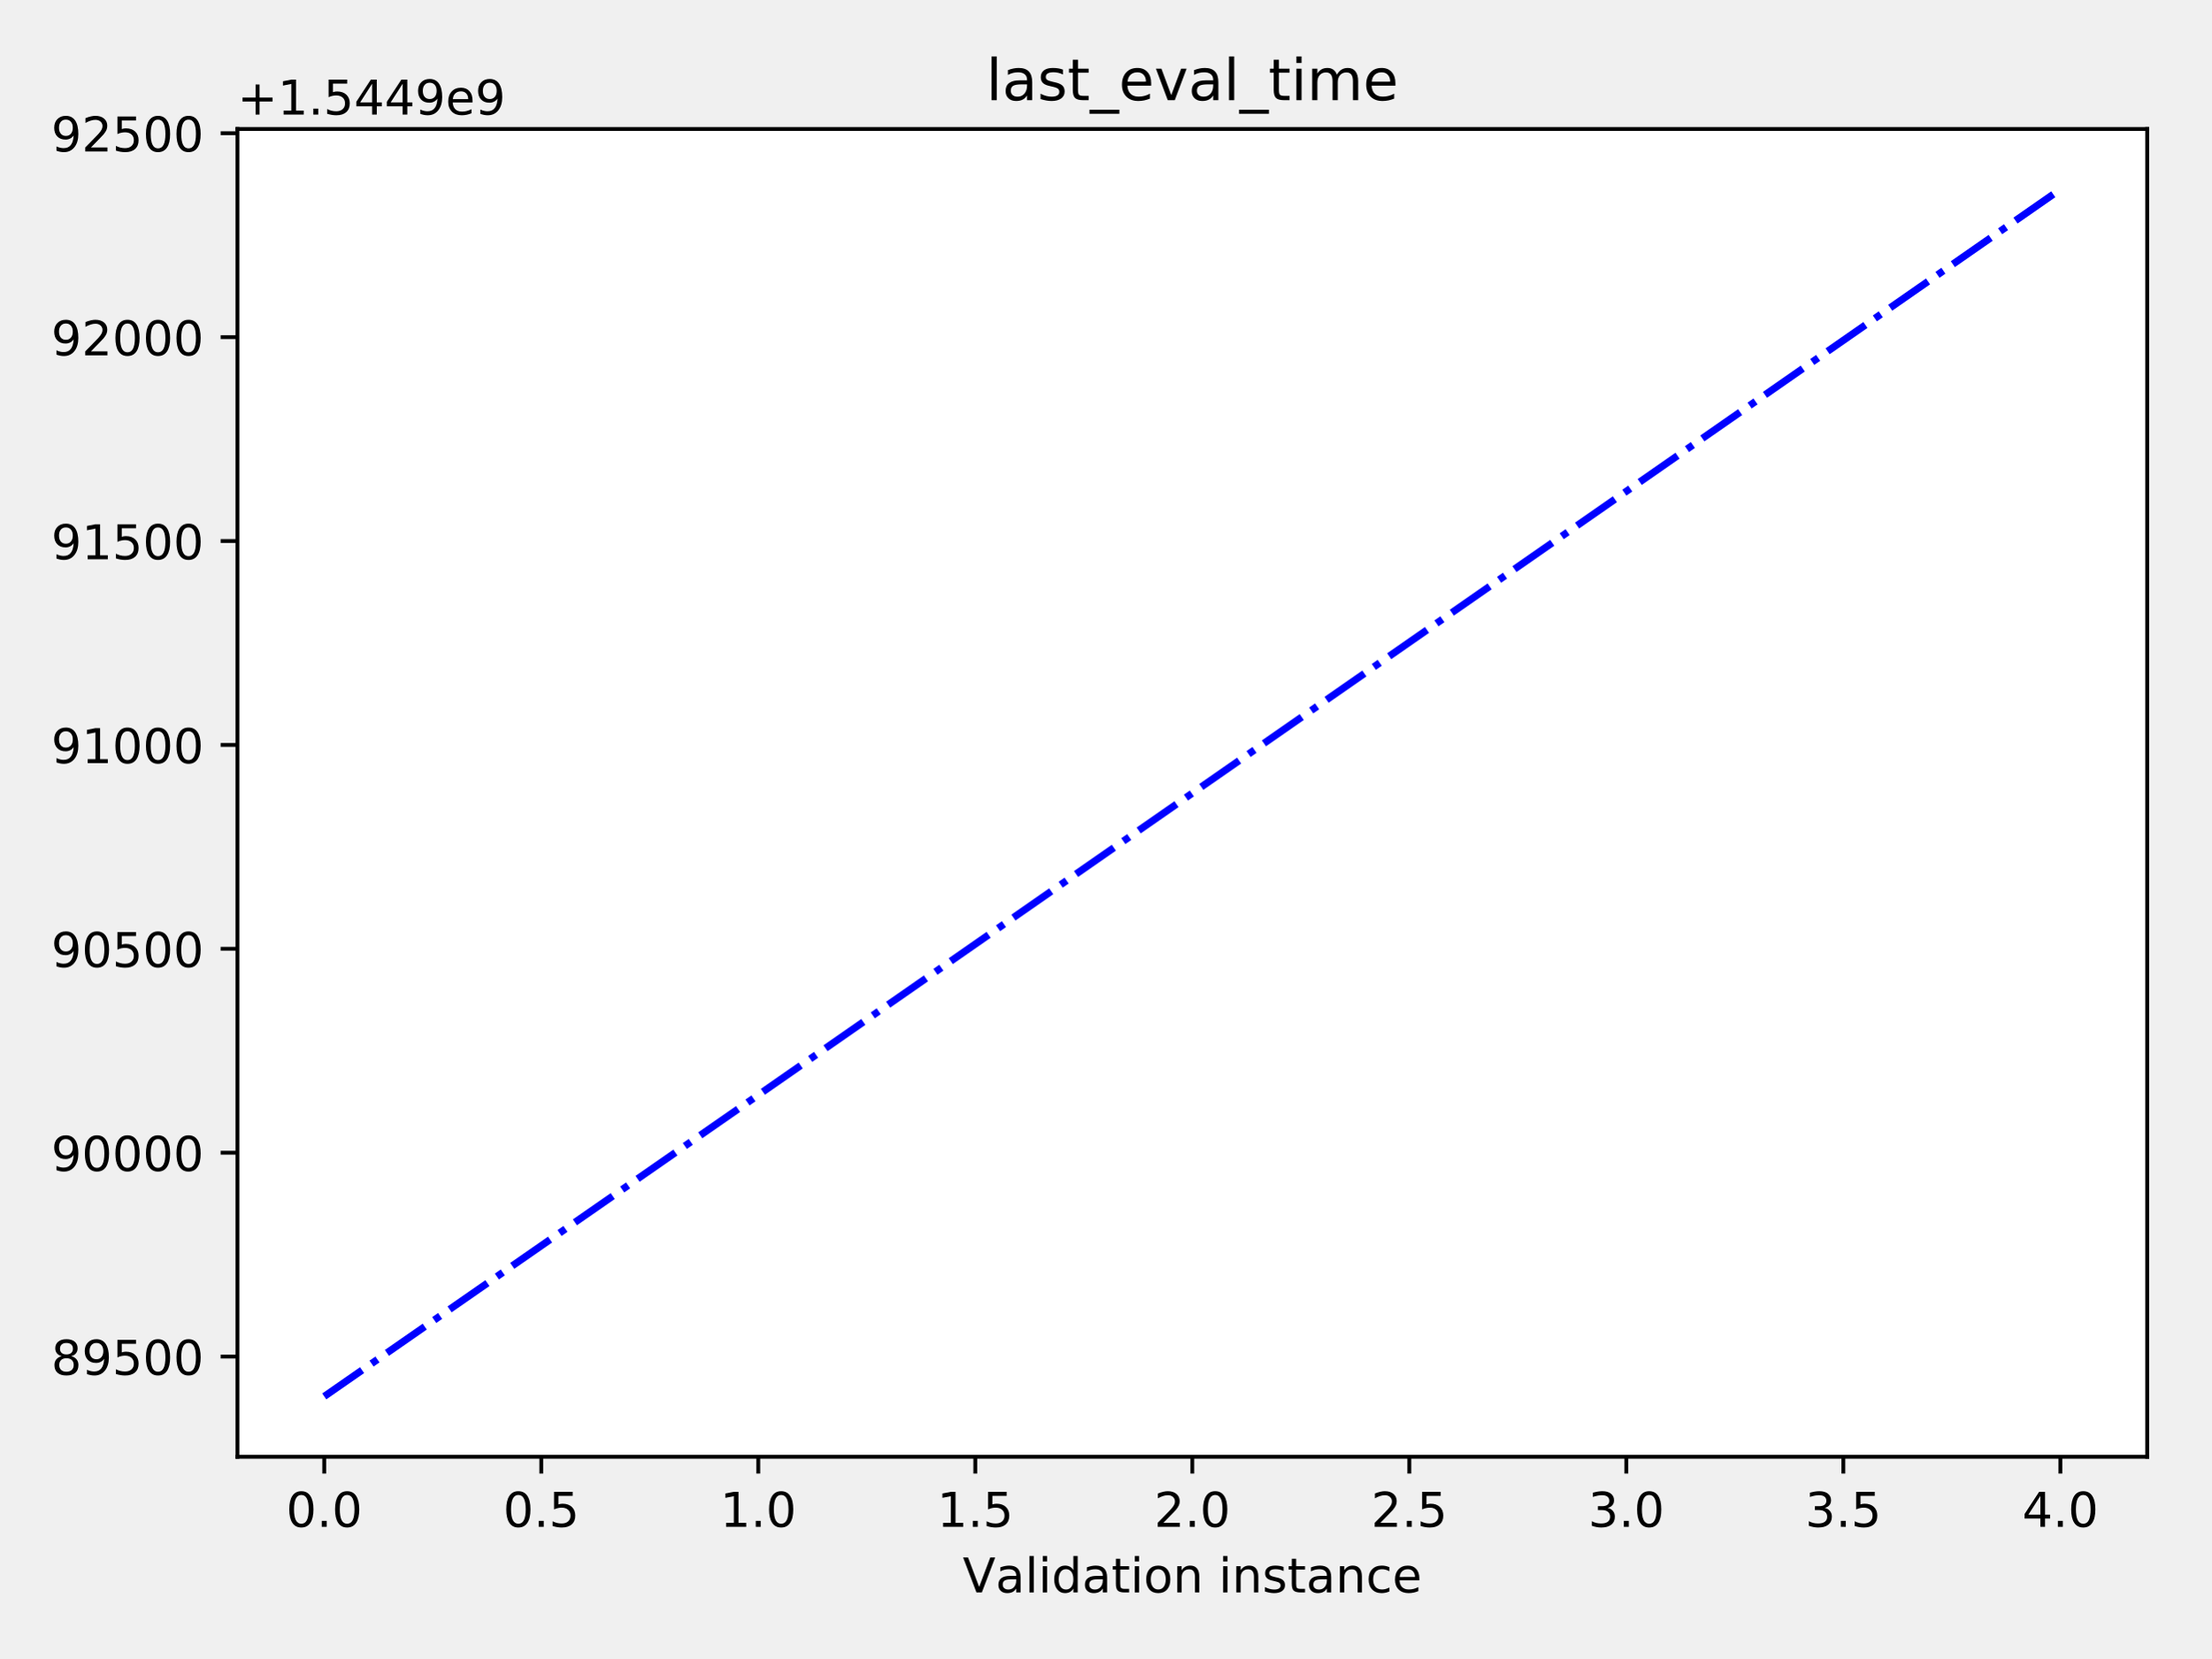
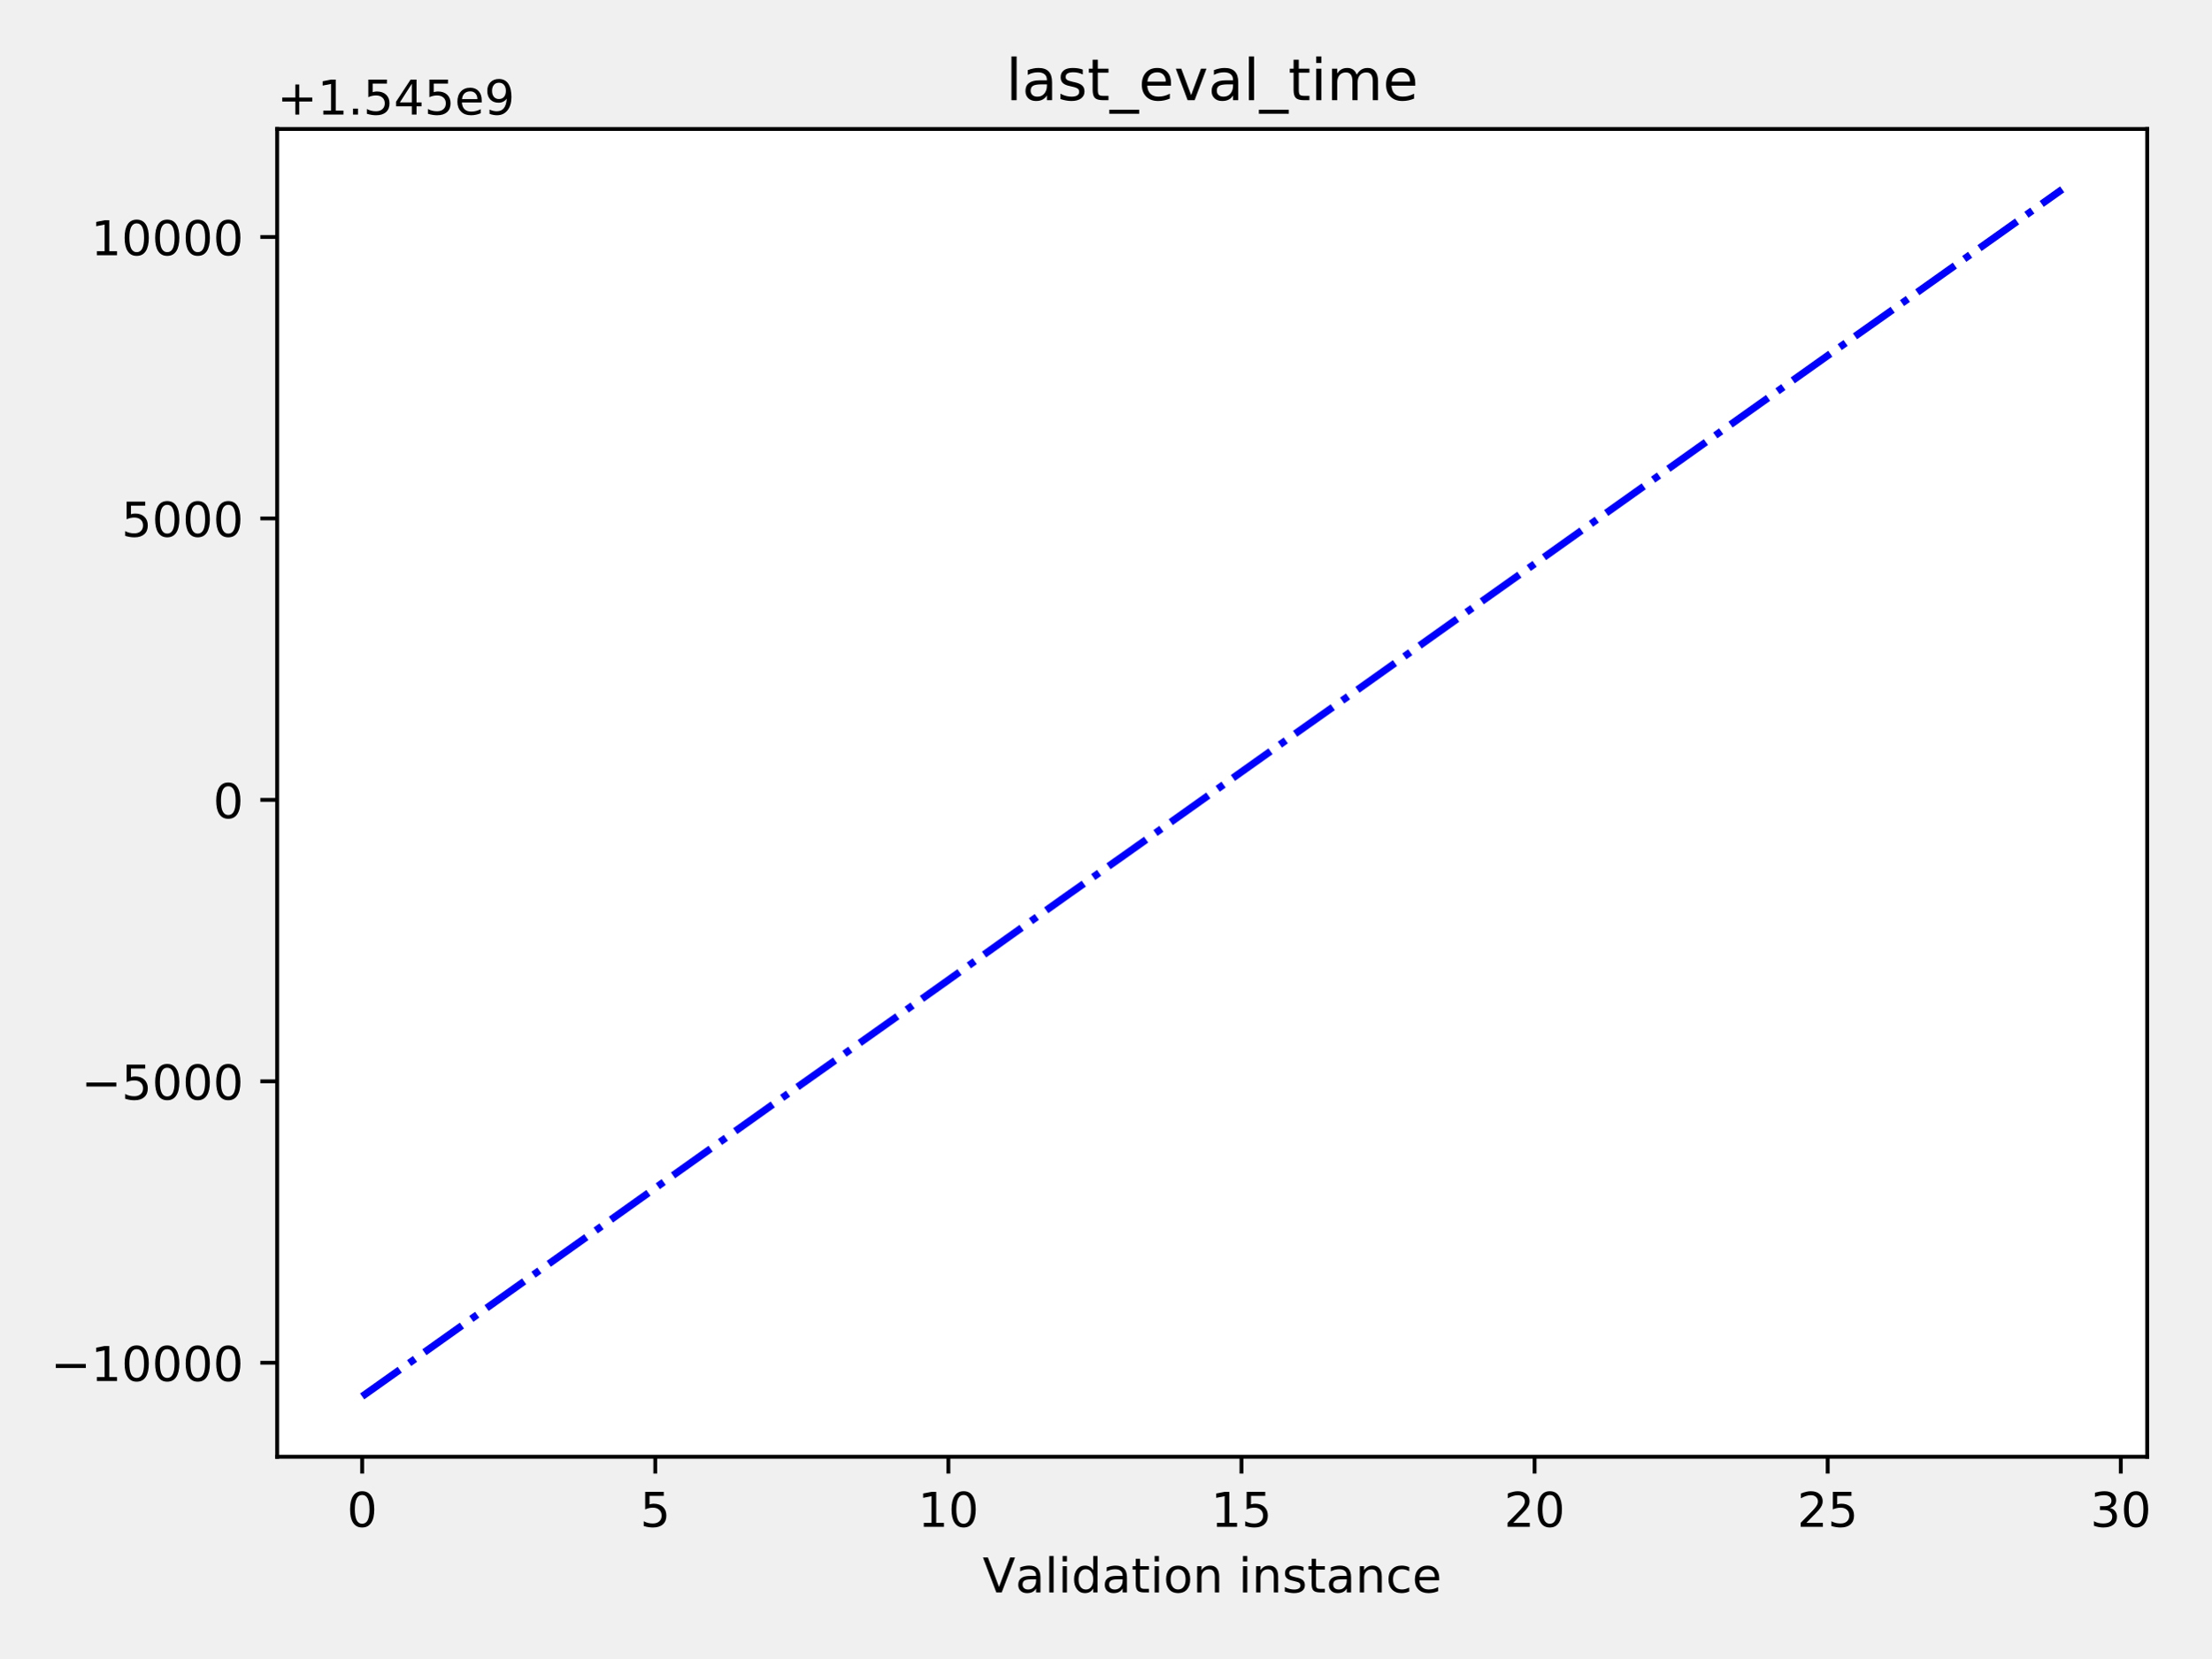
<svg xmlns="http://www.w3.org/2000/svg" xmlns:xlink="http://www.w3.org/1999/xlink" height="345.6pt" version="1.1" viewBox="0 0 460.8 345.6" width="460.8pt">
  <defs>
    <style type="text/css">
*{stroke-linecap:butt;stroke-linejoin:round;}
  </style>
  </defs>
  <g id="figure_1">
    <g id="axes_1">
      <g id="patch_1">
-         <path d="M 49.48 303.64  L 447.48 303.64  L 447.48 26.88  L 49.48 26.88  z " style="fill:#ffffff;" />
+         <path d="M 57.76 303.64  L 447.48 303.64  L 447.48 26.88  L 57.76 26.88  z " style="fill:#ffffff;" />
      </g>
      <g id="matplotlib.axis_1">
        <g id="xtick_1">
          <g id="line2d_1">
            <defs>
-               <path d="M 0 0  L 0 3.5  " id="md37569ac7d" style="stroke:#000000;stroke-width:0.8;" />
-             </defs>
-             <g>
-               <use style="stroke:#000000;stroke-width:0.8;" x="67.571" xlink:href="#md37569ac7d" y="303.64" />
+               <path d="M 0 0  L 0 3.5  " id="m4ac87260ec" style="stroke:#000000;stroke-width:0.8;" />
+             </defs>
+             <g>
+               <use style="stroke:#000000;stroke-width:0.8;" x="75.475" xlink:href="#m4ac87260ec" y="303.64" />
            </g>
          </g>
          <g id="text_1">
            <defs>
              <path d="M 31.781 66.406  Q 24.172 66.406 20.328 58.906  Q 16.5 51.422 16.5 36.375  Q 16.5 21.391 20.328 13.891  Q 24.172 6.391 31.781 6.391  Q 39.453 6.391 43.281 13.891  Q 47.125 21.391 47.125 36.375  Q 47.125 51.422 43.281 58.906  Q 39.453 66.406 31.781 66.406  z M 31.781 74.219  Q 44.047 74.219 50.516 64.516  Q 56.984 54.828 56.984 36.375  Q 56.984 17.969 50.516 8.266  Q 44.047 -1.422 31.781 -1.422  Q 19.531 -1.422 13.062 8.266  Q 6.594 17.969 6.594 36.375  Q 6.594 54.828 13.062 64.516  Q 19.531 74.219 31.781 74.219  z " id="DejaVuSans-30" />
-               <path d="M 10.688 12.406  L 21 12.406  L 21 0  L 10.688 0  z " id="DejaVuSans-2e" />
-             </defs>
-             <g transform="translate(59.61935 318.2384)scale(0.1 -0.1)">
+             </defs>
+             <g transform="translate(72.2933 318.2384)scale(0.1 -0.1)">
              <use xlink:href="#DejaVuSans-30" />
-               <use x="63.623" xlink:href="#DejaVuSans-2e" />
-               <use x="95.41" xlink:href="#DejaVuSans-30" />
            </g>
          </g>
        </g>
        <g id="xtick_2">
          <g id="line2d_2">
            <g>
-               <use style="stroke:#000000;stroke-width:0.8;" x="112.798" xlink:href="#md37569ac7d" y="303.64" />
+               <use style="stroke:#000000;stroke-width:0.8;" x="136.559" xlink:href="#m4ac87260ec" y="303.64" />
            </g>
          </g>
          <g id="text_2">
            <defs>
              <path d="M 10.797 72.906  L 49.516 72.906  L 49.516 64.594  L 19.828 64.594  L 19.828 46.734  Q 21.969 47.469 24.109 47.828  Q 26.266 48.188 28.422 48.188  Q 40.625 48.188 47.75 41.5  Q 54.891 34.812 54.891 23.391  Q 54.891 11.625 47.562 5.094  Q 40.234 -1.422 26.906 -1.422  Q 22.312 -1.422 17.547 -0.641  Q 12.797 0.141 7.719 1.703  L 7.719 11.625  Q 12.109 9.234 16.797 8.062  Q 21.484 6.891 26.703 6.891  Q 35.156 6.891 40.078 11.328  Q 45.016 15.766 45.016 23.391  Q 45.016 31 40.078 35.438  Q 35.156 39.891 26.703 39.891  Q 22.75 39.891 18.812 39.016  Q 14.891 38.141 10.797 36.281  z " id="DejaVuSans-35" />
            </defs>
-             <g transform="translate(104.8466 318.2384)scale(0.1 -0.1)">
-               <use xlink:href="#DejaVuSans-30" />
-               <use x="63.623" xlink:href="#DejaVuSans-2e" />
-               <use x="95.41" xlink:href="#DejaVuSans-35" />
+             <g transform="translate(133.3779 318.2384)scale(0.1 -0.1)">
+               <use xlink:href="#DejaVuSans-35" />
            </g>
          </g>
        </g>
        <g id="xtick_3">
          <g id="line2d_3">
            <g>
-               <use style="stroke:#000000;stroke-width:0.8;" x="158.025" xlink:href="#md37569ac7d" y="303.64" />
+               <use style="stroke:#000000;stroke-width:0.8;" x="197.644" xlink:href="#m4ac87260ec" y="303.64" />
            </g>
          </g>
          <g id="text_3">
            <defs>
              <path d="M 12.406 8.297  L 28.516 8.297  L 28.516 63.922  L 10.984 60.406  L 10.984 69.391  L 28.422 72.906  L 38.281 72.906  L 38.281 8.297  L 54.391 8.297  L 54.391 0  L 12.406 0  z " id="DejaVuSans-31" />
            </defs>
-             <g transform="translate(150.0739 318.2384)scale(0.1 -0.1)">
+             <g transform="translate(191.2813 318.2384)scale(0.1 -0.1)">
              <use xlink:href="#DejaVuSans-31" />
-               <use x="63.623" xlink:href="#DejaVuSans-2e" />
-               <use x="95.41" xlink:href="#DejaVuSans-30" />
+               <use x="63.623" xlink:href="#DejaVuSans-30" />
            </g>
          </g>
        </g>
        <g id="xtick_4">
          <g id="line2d_4">
            <g>
-               <use style="stroke:#000000;stroke-width:0.8;" x="203.253" xlink:href="#md37569ac7d" y="303.64" />
+               <use style="stroke:#000000;stroke-width:0.8;" x="258.728" xlink:href="#m4ac87260ec" y="303.64" />
            </g>
          </g>
          <g id="text_4">
-             <g transform="translate(195.3012 318.2384)scale(0.1 -0.1)">
+             <g transform="translate(252.366 318.2384)scale(0.1 -0.1)">
              <use xlink:href="#DejaVuSans-31" />
-               <use x="63.623" xlink:href="#DejaVuSans-2e" />
-               <use x="95.41" xlink:href="#DejaVuSans-35" />
+               <use x="63.623" xlink:href="#DejaVuSans-35" />
            </g>
          </g>
        </g>
        <g id="xtick_5">
          <g id="line2d_5">
            <g>
-               <use style="stroke:#000000;stroke-width:0.8;" x="248.48" xlink:href="#md37569ac7d" y="303.64" />
+               <use style="stroke:#000000;stroke-width:0.8;" x="319.813" xlink:href="#m4ac87260ec" y="303.64" />
            </g>
          </g>
          <g id="text_5">
            <defs>
              <path d="M 19.188 8.297  L 53.609 8.297  L 53.609 0  L 7.328 0  L 7.328 8.297  Q 12.938 14.109 22.625 23.891  Q 32.328 33.688 34.812 36.531  Q 39.547 41.844 41.422 45.531  Q 43.312 49.219 43.312 52.781  Q 43.312 58.594 39.234 62.25  Q 35.156 65.922 28.609 65.922  Q 23.969 65.922 18.812 64.312  Q 13.672 62.703 7.812 59.422  L 7.812 69.391  Q 13.766 71.781 18.938 73  Q 24.125 74.219 28.422 74.219  Q 39.75 74.219 46.484 68.547  Q 53.219 62.891 53.219 53.422  Q 53.219 48.922 51.531 44.891  Q 49.859 40.875 45.406 35.406  Q 44.188 33.984 37.641 27.219  Q 31.109 20.453 19.188 8.297  z " id="DejaVuSans-32" />
            </defs>
-             <g transform="translate(240.5284 318.2384)scale(0.1 -0.1)">
+             <g transform="translate(313.4506 318.2384)scale(0.1 -0.1)">
              <use xlink:href="#DejaVuSans-32" />
-               <use x="63.623" xlink:href="#DejaVuSans-2e" />
-               <use x="95.41" xlink:href="#DejaVuSans-30" />
+               <use x="63.623" xlink:href="#DejaVuSans-30" />
            </g>
          </g>
        </g>
        <g id="xtick_6">
          <g id="line2d_6">
            <g>
-               <use style="stroke:#000000;stroke-width:0.8;" x="293.707" xlink:href="#md37569ac7d" y="303.64" />
+               <use style="stroke:#000000;stroke-width:0.8;" x="380.898" xlink:href="#m4ac87260ec" y="303.64" />
            </g>
          </g>
          <g id="text_6">
-             <g transform="translate(285.7557 318.2384)scale(0.1 -0.1)">
+             <g transform="translate(374.5352 318.2384)scale(0.1 -0.1)">
              <use xlink:href="#DejaVuSans-32" />
-               <use x="63.623" xlink:href="#DejaVuSans-2e" />
-               <use x="95.41" xlink:href="#DejaVuSans-35" />
+               <use x="63.623" xlink:href="#DejaVuSans-35" />
            </g>
          </g>
        </g>
        <g id="xtick_7">
          <g id="line2d_7">
            <g>
-               <use style="stroke:#000000;stroke-width:0.8;" x="338.935" xlink:href="#md37569ac7d" y="303.64" />
+               <use style="stroke:#000000;stroke-width:0.8;" x="441.982" xlink:href="#m4ac87260ec" y="303.64" />
            </g>
          </g>
          <g id="text_7">
            <defs>
              <path d="M 40.578 39.312  Q 47.656 37.797 51.625 33  Q 55.609 28.219 55.609 21.188  Q 55.609 10.406 48.188 4.484  Q 40.766 -1.422 27.094 -1.422  Q 22.516 -1.422 17.656 -0.516  Q 12.797 0.391 7.625 2.203  L 7.625 11.719  Q 11.719 9.328 16.594 8.109  Q 21.484 6.891 26.812 6.891  Q 36.078 6.891 40.938 10.547  Q 45.797 14.203 45.797 21.188  Q 45.797 27.641 41.281 31.266  Q 36.766 34.906 28.719 34.906  L 20.219 34.906  L 20.219 43.016  L 29.109 43.016  Q 36.375 43.016 40.234 45.922  Q 44.094 48.828 44.094 54.297  Q 44.094 59.906 40.109 62.906  Q 36.141 65.922 28.719 65.922  Q 24.656 65.922 20.016 65.031  Q 15.375 64.156 9.812 62.312  L 9.812 71.094  Q 15.438 72.656 20.344 73.438  Q 25.25 74.219 29.594 74.219  Q 40.828 74.219 47.359 69.109  Q 53.906 64.016 53.906 55.328  Q 53.906 49.266 50.438 45.094  Q 46.969 40.922 40.578 39.312  z " id="DejaVuSans-33" />
            </defs>
-             <g transform="translate(330.983 318.2384)scale(0.1 -0.1)">
+             <g transform="translate(435.6199 318.2384)scale(0.1 -0.1)">
              <use xlink:href="#DejaVuSans-33" />
-               <use x="63.623" xlink:href="#DejaVuSans-2e" />
-               <use x="95.41" xlink:href="#DejaVuSans-30" />
-             </g>
-           </g>
-         </g>
-         <g id="xtick_8">
-           <g id="line2d_8">
-             <g>
-               <use style="stroke:#000000;stroke-width:0.8;" x="384.162" xlink:href="#md37569ac7d" y="303.64" />
-             </g>
-           </g>
-           <g id="text_8">
-             <g transform="translate(376.2103 318.2384)scale(0.1 -0.1)">
-               <use xlink:href="#DejaVuSans-33" />
-               <use x="63.623" xlink:href="#DejaVuSans-2e" />
-               <use x="95.41" xlink:href="#DejaVuSans-35" />
-             </g>
-           </g>
-         </g>
-         <g id="xtick_9">
-           <g id="line2d_9">
-             <g>
-               <use style="stroke:#000000;stroke-width:0.8;" x="429.389" xlink:href="#md37569ac7d" y="303.64" />
-             </g>
-           </g>
-           <g id="text_9">
-             <defs>
-               <path d="M 37.797 64.312  L 12.891 25.391  L 37.797 25.391  z M 35.203 72.906  L 47.609 72.906  L 47.609 25.391  L 58.016 25.391  L 58.016 17.188  L 47.609 17.188  L 47.609 0  L 37.797 0  L 37.797 17.188  L 4.891 17.188  L 4.891 26.703  z " id="DejaVuSans-34" />
-             </defs>
-             <g transform="translate(421.4375 318.2384)scale(0.1 -0.1)">
-               <use xlink:href="#DejaVuSans-34" />
-               <use x="63.623" xlink:href="#DejaVuSans-2e" />
-               <use x="95.41" xlink:href="#DejaVuSans-30" />
-             </g>
-           </g>
-         </g>
-         <g id="text_10">
+               <use x="63.623" xlink:href="#DejaVuSans-30" />
+             </g>
+           </g>
+         </g>
+         <g id="text_8">
          <defs>
            <path d="M 28.609 0  L 0.781 72.906  L 11.078 72.906  L 34.188 11.531  L 57.328 72.906  L 67.578 72.906  L 39.797 0  z " id="DejaVuSans-56" />
            <path d="M 34.281 27.484  Q 23.391 27.484 19.188 25  Q 14.984 22.516 14.984 16.5  Q 14.984 11.719 18.141 8.906  Q 21.297 6.109 26.703 6.109  Q 34.188 6.109 38.703 11.406  Q 43.219 16.703 43.219 25.484  L 43.219 27.484  z M 52.203 31.203  L 52.203 0  L 43.219 0  L 43.219 8.297  Q 40.141 3.328 35.547 0.953  Q 30.953 -1.422 24.312 -1.422  Q 15.922 -1.422 10.953 3.297  Q 6 8.016 6 15.922  Q 6 25.141 12.172 29.828  Q 18.359 34.516 30.609 34.516  L 43.219 34.516  L 43.219 35.406  Q 43.219 41.609 39.141 45  Q 35.062 48.391 27.688 48.391  Q 23 48.391 18.547 47.266  Q 14.109 46.141 10.016 43.891  L 10.016 52.203  Q 14.938 54.109 19.578 55.047  Q 24.219 56 28.609 56  Q 40.484 56 46.344 49.844  Q 52.203 43.703 52.203 31.203  z " id="DejaVuSans-61" />
            <path d="M 9.422 75.984  L 18.406 75.984  L 18.406 0  L 9.422 0  z " id="DejaVuSans-6c" />
            <path d="M 9.422 54.688  L 18.406 54.688  L 18.406 0  L 9.422 0  z M 9.422 75.984  L 18.406 75.984  L 18.406 64.594  L 9.422 64.594  z " id="DejaVuSans-69" />
            <path d="M 45.406 46.391  L 45.406 75.984  L 54.391 75.984  L 54.391 0  L 45.406 0  L 45.406 8.203  Q 42.578 3.328 38.25 0.953  Q 33.938 -1.422 27.875 -1.422  Q 17.969 -1.422 11.734 6.484  Q 5.516 14.406 5.516 27.297  Q 5.516 40.188 11.734 48.094  Q 17.969 56 27.875 56  Q 33.938 56 38.25 53.625  Q 42.578 51.266 45.406 46.391  z M 14.797 27.297  Q 14.797 17.391 18.875 11.75  Q 22.953 6.109 30.078 6.109  Q 37.203 6.109 41.297 11.75  Q 45.406 17.391 45.406 27.297  Q 45.406 37.203 41.297 42.844  Q 37.203 48.484 30.078 48.484  Q 22.953 48.484 18.875 42.844  Q 14.797 37.203 14.797 27.297  z " id="DejaVuSans-64" />
            <path d="M 18.312 70.219  L 18.312 54.688  L 36.812 54.688  L 36.812 47.703  L 18.312 47.703  L 18.312 18.016  Q 18.312 11.328 20.141 9.422  Q 21.969 7.516 27.594 7.516  L 36.812 7.516  L 36.812 0  L 27.594 0  Q 17.188 0 13.234 3.875  Q 9.281 7.766 9.281 18.016  L 9.281 47.703  L 2.688 47.703  L 2.688 54.688  L 9.281 54.688  L 9.281 70.219  z " id="DejaVuSans-74" />
            <path d="M 30.609 48.391  Q 23.391 48.391 19.188 42.75  Q 14.984 37.109 14.984 27.297  Q 14.984 17.484 19.156 11.844  Q 23.344 6.203 30.609 6.203  Q 37.797 6.203 41.984 11.859  Q 46.188 17.531 46.188 27.297  Q 46.188 37.016 41.984 42.703  Q 37.797 48.391 30.609 48.391  z M 30.609 56  Q 42.328 56 49.016 48.375  Q 55.719 40.766 55.719 27.297  Q 55.719 13.875 49.016 6.219  Q 42.328 -1.422 30.609 -1.422  Q 18.844 -1.422 12.172 6.219  Q 5.516 13.875 5.516 27.297  Q 5.516 40.766 12.172 48.375  Q 18.844 56 30.609 56  z " id="DejaVuSans-6f" />
            <path d="M 54.891 33.016  L 54.891 0  L 45.906 0  L 45.906 32.719  Q 45.906 40.484 42.875 44.328  Q 39.844 48.188 33.797 48.188  Q 26.516 48.188 22.312 43.547  Q 18.109 38.922 18.109 30.906  L 18.109 0  L 9.078 0  L 9.078 54.688  L 18.109 54.688  L 18.109 46.188  Q 21.344 51.125 25.703 53.562  Q 30.078 56 35.797 56  Q 45.219 56 50.047 50.172  Q 54.891 44.344 54.891 33.016  z " id="DejaVuSans-6e" />
            <path id="DejaVuSans-20" />
            <path d="M 44.281 53.078  L 44.281 44.578  Q 40.484 46.531 36.375 47.5  Q 32.281 48.484 27.875 48.484  Q 21.188 48.484 17.844 46.438  Q 14.5 44.391 14.5 40.281  Q 14.5 37.156 16.891 35.375  Q 19.281 33.594 26.516 31.984  L 29.594 31.297  Q 39.156 29.25 43.188 25.516  Q 47.219 21.781 47.219 15.094  Q 47.219 7.469 41.188 3.016  Q 35.156 -1.422 24.609 -1.422  Q 20.219 -1.422 15.453 -0.562  Q 10.688 0.297 5.422 2  L 5.422 11.281  Q 10.406 8.688 15.234 7.391  Q 20.062 6.109 24.812 6.109  Q 31.156 6.109 34.562 8.281  Q 37.984 10.453 37.984 14.406  Q 37.984 18.062 35.516 20.016  Q 33.062 21.969 24.703 23.781  L 21.578 24.516  Q 13.234 26.266 9.516 29.906  Q 5.812 33.547 5.812 39.891  Q 5.812 47.609 11.281 51.797  Q 16.75 56 26.812 56  Q 31.781 56 36.172 55.266  Q 40.578 54.547 44.281 53.078  z " id="DejaVuSans-73" />
            <path d="M 48.781 52.594  L 48.781 44.188  Q 44.969 46.297 41.141 47.344  Q 37.312 48.391 33.406 48.391  Q 24.656 48.391 19.812 42.844  Q 14.984 37.312 14.984 27.297  Q 14.984 17.281 19.812 11.734  Q 24.656 6.203 33.406 6.203  Q 37.312 6.203 41.141 7.25  Q 44.969 8.297 48.781 10.406  L 48.781 2.094  Q 45.016 0.344 40.984 -0.531  Q 36.969 -1.422 32.422 -1.422  Q 20.062 -1.422 12.781 6.344  Q 5.516 14.109 5.516 27.297  Q 5.516 40.672 12.859 48.328  Q 20.219 56 33.016 56  Q 37.156 56 41.109 55.141  Q 45.062 54.297 48.781 52.594  z " id="DejaVuSans-63" />
            <path d="M 56.203 29.594  L 56.203 25.203  L 14.891 25.203  Q 15.484 15.922 20.484 11.062  Q 25.484 6.203 34.422 6.203  Q 39.594 6.203 44.453 7.469  Q 49.312 8.734 54.109 11.281  L 54.109 2.781  Q 49.266 0.734 44.188 -0.344  Q 39.109 -1.422 33.891 -1.422  Q 20.797 -1.422 13.156 6.188  Q 5.516 13.812 5.516 26.812  Q 5.516 40.234 12.766 48.109  Q 20.016 56 32.328 56  Q 43.359 56 49.781 48.891  Q 56.203 41.797 56.203 29.594  z M 47.219 32.234  Q 47.125 39.594 43.094 43.984  Q 39.062 48.391 32.422 48.391  Q 24.906 48.391 20.391 44.141  Q 15.875 39.891 15.188 32.172  z " id="DejaVuSans-65" />
          </defs>
-           <g transform="translate(200.637 331.9166)scale(0.1 -0.1)">
+           <g transform="translate(204.777 331.9166)scale(0.1 -0.1)">
            <use xlink:href="#DejaVuSans-56" />
            <use x="68.299" xlink:href="#DejaVuSans-61" />
            <use x="129.578" xlink:href="#DejaVuSans-6c" />
            <use x="157.361" xlink:href="#DejaVuSans-69" />
            <use x="185.145" xlink:href="#DejaVuSans-64" />
            <use x="248.621" xlink:href="#DejaVuSans-61" />
            <use x="309.9" xlink:href="#DejaVuSans-74" />
            <use x="349.109" xlink:href="#DejaVuSans-69" />
            <use x="376.893" xlink:href="#DejaVuSans-6f" />
            <use x="438.074" xlink:href="#DejaVuSans-6e" />
            <use x="501.453" xlink:href="#DejaVuSans-20" />
            <use x="533.24" xlink:href="#DejaVuSans-69" />
            <use x="561.023" xlink:href="#DejaVuSans-6e" />
            <use x="624.402" xlink:href="#DejaVuSans-73" />
            <use x="676.502" xlink:href="#DejaVuSans-74" />
            <use x="715.711" xlink:href="#DejaVuSans-61" />
            <use x="776.99" xlink:href="#DejaVuSans-6e" />
            <use x="840.369" xlink:href="#DejaVuSans-63" />
            <use x="895.35" xlink:href="#DejaVuSans-65" />
          </g>
        </g>
      </g>
      <g id="matplotlib.axis_2">
        <g id="ytick_1">
+           <g id="line2d_8">
+             <defs>
+               <path d="M 0 0  L -3.5 0  " id="m5b6f9b3451" style="stroke:#000000;stroke-width:0.8;" />
+             </defs>
+             <g>
+               <use style="stroke:#000000;stroke-width:0.8;" x="57.76" xlink:href="#m5b6f9b3451" y="284.047" />
+             </g>
+           </g>
+           <g id="text_9">
+             <defs>
+               <path d="M 10.594 35.5  L 73.188 35.5  L 73.188 27.203  L 10.594 27.203  z " id="DejaVuSans-2212" />
+             </defs>
+             <g transform="translate(10.56781 287.8466)scale(0.1 -0.1)">
+               <use xlink:href="#DejaVuSans-2212" />
+               <use x="83.789" xlink:href="#DejaVuSans-31" />
+               <use x="147.412" xlink:href="#DejaVuSans-30" />
+               <use x="211.035" xlink:href="#DejaVuSans-30" />
+               <use x="274.658" xlink:href="#DejaVuSans-30" />
+               <use x="338.281" xlink:href="#DejaVuSans-30" />
+             </g>
+           </g>
+         </g>
+         <g id="ytick_2">
+           <g id="line2d_9">
+             <g>
+               <use style="stroke:#000000;stroke-width:0.8;" x="57.76" xlink:href="#m5b6f9b3451" y="225.384" />
+             </g>
+           </g>
+           <g id="text_10">
+             <g transform="translate(16.93031 229.1828)scale(0.1 -0.1)">
+               <use xlink:href="#DejaVuSans-2212" />
+               <use x="83.789" xlink:href="#DejaVuSans-35" />
+               <use x="147.412" xlink:href="#DejaVuSans-30" />
+               <use x="211.035" xlink:href="#DejaVuSans-30" />
+               <use x="274.658" xlink:href="#DejaVuSans-30" />
+             </g>
+           </g>
+         </g>
+         <g id="ytick_3">
          <g id="line2d_10">
-             <defs>
-               <path d="M 0 0  L -3.5 0  " id="m494827d925" style="stroke:#000000;stroke-width:0.8;" />
-             </defs>
-             <g>
-               <use style="stroke:#000000;stroke-width:0.8;" x="49.48" xlink:href="#m494827d925" y="282.756" />
+             <g>
+               <use style="stroke:#000000;stroke-width:0.8;" x="57.76" xlink:href="#m5b6f9b3451" y="166.72" />
            </g>
          </g>
          <g id="text_11">
-             <defs>
-               <path d="M 31.781 34.625  Q 24.75 34.625 20.719 30.859  Q 16.703 27.094 16.703 20.516  Q 16.703 13.922 20.719 10.156  Q 24.75 6.391 31.781 6.391  Q 38.812 6.391 42.859 10.172  Q 46.922 13.969 46.922 20.516  Q 46.922 27.094 42.891 30.859  Q 38.875 34.625 31.781 34.625  z M 21.922 38.812  Q 15.578 40.375 12.031 44.719  Q 8.5 49.078 8.5 55.328  Q 8.5 64.062 14.719 69.141  Q 20.953 74.219 31.781 74.219  Q 42.672 74.219 48.875 69.141  Q 55.078 64.062 55.078 55.328  Q 55.078 49.078 51.531 44.719  Q 48 40.375 41.703 38.812  Q 48.828 37.156 52.797 32.312  Q 56.781 27.484 56.781 20.516  Q 56.781 9.906 50.312 4.234  Q 43.844 -1.422 31.781 -1.422  Q 19.734 -1.422 13.25 4.234  Q 6.781 9.906 6.781 20.516  Q 6.781 27.484 10.781 32.312  Q 14.797 37.156 21.922 38.812  z M 18.312 54.391  Q 18.312 48.734 21.844 45.562  Q 25.391 42.391 31.781 42.391  Q 38.141 42.391 41.719 45.562  Q 45.312 48.734 45.312 54.391  Q 45.312 60.062 41.719 63.234  Q 38.141 66.406 31.781 66.406  Q 25.391 66.406 21.844 63.234  Q 18.312 60.062 18.312 54.391  z " id="DejaVuSans-38" />
-               <path d="M 10.984 1.516  L 10.984 10.5  Q 14.703 8.734 18.5 7.812  Q 22.312 6.891 25.984 6.891  Q 35.75 6.891 40.891 13.453  Q 46.047 20.016 46.781 33.406  Q 43.953 29.203 39.594 26.953  Q 35.25 24.703 29.984 24.703  Q 19.047 24.703 12.672 31.312  Q 6.297 37.938 6.297 49.422  Q 6.297 60.641 12.938 67.422  Q 19.578 74.219 30.609 74.219  Q 43.266 74.219 49.922 64.516  Q 56.594 54.828 56.594 36.375  Q 56.594 19.141 48.406 8.859  Q 40.234 -1.422 26.422 -1.422  Q 22.703 -1.422 18.891 -0.688  Q 15.094 0.047 10.984 1.516  z M 30.609 32.422  Q 37.25 32.422 41.125 36.953  Q 45.016 41.5 45.016 49.422  Q 45.016 57.281 41.125 61.844  Q 37.25 66.406 30.609 66.406  Q 23.969 66.406 20.094 61.844  Q 16.219 57.281 16.219 49.422  Q 16.219 41.5 20.094 36.953  Q 23.969 32.422 30.609 32.422  z " id="DejaVuSans-39" />
-             </defs>
-             <g transform="translate(10.6675 286.5555)scale(0.1 -0.1)">
-               <use xlink:href="#DejaVuSans-38" />
-               <use x="63.623" xlink:href="#DejaVuSans-39" />
-               <use x="127.246" xlink:href="#DejaVuSans-35" />
+             <g transform="translate(44.3975 170.5189)scale(0.1 -0.1)">
+               <use xlink:href="#DejaVuSans-30" />
+             </g>
+           </g>
+         </g>
+         <g id="ytick_4">
+           <g id="line2d_11">
+             <g>
+               <use style="stroke:#000000;stroke-width:0.8;" x="57.76" xlink:href="#m5b6f9b3451" y="108.056" />
+             </g>
+           </g>
+           <g id="text_12">
+             <g transform="translate(25.31 111.8551)scale(0.1 -0.1)">
+               <use xlink:href="#DejaVuSans-35" />
+               <use x="63.623" xlink:href="#DejaVuSans-30" />
+               <use x="127.246" xlink:href="#DejaVuSans-30" />
              <use x="190.869" xlink:href="#DejaVuSans-30" />
-               <use x="254.492" xlink:href="#DejaVuSans-30" />
-             </g>
-           </g>
-         </g>
-         <g id="ytick_2">
-           <g id="line2d_11">
-             <g>
-               <use style="stroke:#000000;stroke-width:0.8;" x="49.48" xlink:href="#m494827d925" y="240.258" />
-             </g>
-           </g>
-           <g id="text_12">
-             <g transform="translate(10.6675 244.0573)scale(0.1 -0.1)">
-               <use xlink:href="#DejaVuSans-39" />
+             </g>
+           </g>
+         </g>
+         <g id="ytick_5">
+           <g id="line2d_12">
+             <g>
+               <use style="stroke:#000000;stroke-width:0.8;" x="57.76" xlink:href="#m5b6f9b3451" y="49.392" />
+             </g>
+           </g>
+           <g id="text_13">
+             <g transform="translate(18.9475 53.19125)scale(0.1 -0.1)">
+               <use xlink:href="#DejaVuSans-31" />
              <use x="63.623" xlink:href="#DejaVuSans-30" />
              <use x="127.246" xlink:href="#DejaVuSans-30" />
              <use x="190.869" xlink:href="#DejaVuSans-30" />
              <use x="254.492" xlink:href="#DejaVuSans-30" />
            </g>
          </g>
        </g>
-         <g id="ytick_3">
-           <g id="line2d_12">
-             <g>
-               <use style="stroke:#000000;stroke-width:0.8;" x="49.48" xlink:href="#m494827d925" y="197.76" />
-             </g>
-           </g>
-           <g id="text_13">
-             <g transform="translate(10.6675 201.559)scale(0.1 -0.1)">
-               <use xlink:href="#DejaVuSans-39" />
-               <use x="63.623" xlink:href="#DejaVuSans-30" />
-               <use x="127.246" xlink:href="#DejaVuSans-35" />
-               <use x="190.869" xlink:href="#DejaVuSans-30" />
-               <use x="254.492" xlink:href="#DejaVuSans-30" />
-             </g>
-           </g>
-         </g>
-         <g id="ytick_4">
-           <g id="line2d_13">
-             <g>
-               <use style="stroke:#000000;stroke-width:0.8;" x="49.48" xlink:href="#m494827d925" y="155.262" />
-             </g>
-           </g>
-           <g id="text_14">
-             <g transform="translate(10.6675 159.0608)scale(0.1 -0.1)">
-               <use xlink:href="#DejaVuSans-39" />
-               <use x="63.623" xlink:href="#DejaVuSans-31" />
-               <use x="127.246" xlink:href="#DejaVuSans-30" />
-               <use x="190.869" xlink:href="#DejaVuSans-30" />
-               <use x="254.492" xlink:href="#DejaVuSans-30" />
-             </g>
-           </g>
-         </g>
-         <g id="ytick_5">
-           <g id="line2d_14">
-             <g>
-               <use style="stroke:#000000;stroke-width:0.8;" x="49.48" xlink:href="#m494827d925" y="112.763" />
-             </g>
-           </g>
-           <g id="text_15">
-             <g transform="translate(10.6675 116.5625)scale(0.1 -0.1)">
-               <use xlink:href="#DejaVuSans-39" />
-               <use x="63.623" xlink:href="#DejaVuSans-31" />
-               <use x="127.246" xlink:href="#DejaVuSans-35" />
-               <use x="190.869" xlink:href="#DejaVuSans-30" />
-               <use x="254.492" xlink:href="#DejaVuSans-30" />
-             </g>
-           </g>
-         </g>
-         <g id="ytick_6">
-           <g id="line2d_15">
-             <g>
-               <use style="stroke:#000000;stroke-width:0.8;" x="49.48" xlink:href="#m494827d925" y="70.265" />
-             </g>
-           </g>
-           <g id="text_16">
-             <g transform="translate(10.6675 74.06427)scale(0.1 -0.1)">
-               <use xlink:href="#DejaVuSans-39" />
-               <use x="63.623" xlink:href="#DejaVuSans-32" />
-               <use x="127.246" xlink:href="#DejaVuSans-30" />
-               <use x="190.869" xlink:href="#DejaVuSans-30" />
-               <use x="254.492" xlink:href="#DejaVuSans-30" />
-             </g>
-           </g>
-         </g>
-         <g id="ytick_7">
-           <g id="line2d_16">
-             <g>
-               <use style="stroke:#000000;stroke-width:0.8;" x="49.48" xlink:href="#m494827d925" y="27.767" />
-             </g>
-           </g>
-           <g id="text_17">
-             <g transform="translate(10.6675 31.56602)scale(0.1 -0.1)">
-               <use xlink:href="#DejaVuSans-39" />
-               <use x="63.623" xlink:href="#DejaVuSans-32" />
-               <use x="127.246" xlink:href="#DejaVuSans-35" />
-               <use x="190.869" xlink:href="#DejaVuSans-30" />
-               <use x="254.492" xlink:href="#DejaVuSans-30" />
-             </g>
-           </g>
-         </g>
-         <g id="text_18">
+         <g id="text_14">
          <defs>
            <path d="M 46 62.703  L 46 35.5  L 73.188 35.5  L 73.188 27.203  L 46 27.203  L 46 0  L 37.797 0  L 37.797 27.203  L 10.594 27.203  L 10.594 35.5  L 37.797 35.5  L 37.797 62.703  z " id="DejaVuSans-2b" />
+             <path d="M 10.688 12.406  L 21 12.406  L 21 0  L 10.688 0  z " id="DejaVuSans-2e" />
+             <path d="M 37.797 64.312  L 12.891 25.391  L 37.797 25.391  z M 35.203 72.906  L 47.609 72.906  L 47.609 25.391  L 58.016 25.391  L 58.016 17.188  L 47.609 17.188  L 47.609 0  L 37.797 0  L 37.797 17.188  L 4.891 17.188  L 4.891 26.703  z " id="DejaVuSans-34" />
+             <path d="M 10.984 1.516  L 10.984 10.5  Q 14.703 8.734 18.5 7.812  Q 22.312 6.891 25.984 6.891  Q 35.75 6.891 40.891 13.453  Q 46.047 20.016 46.781 33.406  Q 43.953 29.203 39.594 26.953  Q 35.25 24.703 29.984 24.703  Q 19.047 24.703 12.672 31.312  Q 6.297 37.938 6.297 49.422  Q 6.297 60.641 12.938 67.422  Q 19.578 74.219 30.609 74.219  Q 43.266 74.219 49.922 64.516  Q 56.594 54.828 56.594 36.375  Q 56.594 19.141 48.406 8.859  Q 40.234 -1.422 26.422 -1.422  Q 22.703 -1.422 18.891 -0.688  Q 15.094 0.047 10.984 1.516  z M 30.609 32.422  Q 37.25 32.422 41.125 36.953  Q 45.016 41.5 45.016 49.422  Q 45.016 57.281 41.125 61.844  Q 37.25 66.406 30.609 66.406  Q 23.969 66.406 20.094 61.844  Q 16.219 57.281 16.219 49.422  Q 16.219 41.5 20.094 36.953  Q 23.969 32.422 30.609 32.422  z " id="DejaVuSans-39" />
          </defs>
-           <g transform="translate(49.48 23.88)scale(0.1 -0.1)">
+           <g transform="translate(57.76 23.88)scale(0.1 -0.1)">
            <use xlink:href="#DejaVuSans-2b" />
            <use x="83.789" xlink:href="#DejaVuSans-31" />
            <use x="147.412" xlink:href="#DejaVuSans-2e" />
            <use x="179.199" xlink:href="#DejaVuSans-35" />
            <use x="242.822" xlink:href="#DejaVuSans-34" />
-             <use x="306.445" xlink:href="#DejaVuSans-34" />
-             <use x="370.068" xlink:href="#DejaVuSans-39" />
-             <use x="433.691" xlink:href="#DejaVuSans-65" />
-             <use x="495.215" xlink:href="#DejaVuSans-39" />
-           </g>
-         </g>
-       </g>
-       <g id="line2d_17">
-         <path clip-path="url(#p616e54e7d5)" d="M 67.571 291.06  L 158.025 228.234  L 248.48 165.318  L 338.935 102.397  L 429.389 39.46  " style="fill:none;stroke:#0000ff;stroke-dasharray:9.6,2.4,1.5,2.4;stroke-dashoffset:0;stroke-width:1.5;" />
+             <use x="306.445" xlink:href="#DejaVuSans-35" />
+             <use x="370.068" xlink:href="#DejaVuSans-65" />
+             <use x="431.592" xlink:href="#DejaVuSans-39" />
+           </g>
+         </g>
+       </g>
+       <g id="line2d_13">
+         <path clip-path="url(#pacc9067e30)" d="M 75.475 291.06  L 87.691 282.388  L 99.908 273.703  L 112.125 265.017  L 124.342 256.33  L 136.559 247.623  L 148.776 238.937  L 160.993 230.242  L 173.21 221.607  L 185.427 212.947  L 197.644 204.269  L 209.861 195.548  L 222.078 186.851  L 234.295 178.244  L 246.512 169.572  L 258.728 160.884  L 270.945 152.207  L 283.162 143.581  L 295.379 134.891  L 307.596 126.198  L 319.813 117.53  L 332.03 108.84  L 344.247 100.162  L 356.464 91.465  L 368.681 82.785  L 380.898 74.113  L 393.115 65.492  L 405.332 56.82  L 417.549 48.153  L 429.765 39.46  " style="fill:none;stroke:#0000ff;stroke-dasharray:9.6,2.4,1.5,2.4;stroke-dashoffset:0;stroke-width:1.5;" />
      </g>
      <g id="patch_2">
-         <path d="M 49.48 303.64  L 49.48 26.88  " style="fill:none;stroke:#000000;stroke-linecap:square;stroke-linejoin:miter;stroke-width:0.8;" />
+         <path d="M 57.76 303.64  L 57.76 26.88  " style="fill:none;stroke:#000000;stroke-linecap:square;stroke-linejoin:miter;stroke-width:0.8;" />
      </g>
      <g id="patch_3">
        <path d="M 447.48 303.64  L 447.48 26.88  " style="fill:none;stroke:#000000;stroke-linecap:square;stroke-linejoin:miter;stroke-width:0.8;" />
      </g>
      <g id="patch_4">
-         <path d="M 49.48 303.64  L 447.48 303.64  " style="fill:none;stroke:#000000;stroke-linecap:square;stroke-linejoin:miter;stroke-width:0.8;" />
+         <path d="M 57.76 303.64  L 447.48 303.64  " style="fill:none;stroke:#000000;stroke-linecap:square;stroke-linejoin:miter;stroke-width:0.8;" />
      </g>
      <g id="patch_5">
-         <path d="M 49.48 26.88  L 447.48 26.88  " style="fill:none;stroke:#000000;stroke-linecap:square;stroke-linejoin:miter;stroke-width:0.8;" />
-       </g>
-       <g id="text_19">
+         <path d="M 57.76 26.88  L 447.48 26.88  " style="fill:none;stroke:#000000;stroke-linecap:square;stroke-linejoin:miter;stroke-width:0.8;" />
+       </g>
+       <g id="text_15">
        <defs>
          <path d="M 50.984 -16.609  L 50.984 -23.578  L -0.984 -23.578  L -0.984 -16.609  z " id="DejaVuSans-5f" />
          <path d="M 2.984 54.688  L 12.5 54.688  L 29.594 8.797  L 46.688 54.688  L 56.203 54.688  L 35.688 0  L 23.484 0  z " id="DejaVuSans-76" />
          <path d="M 52 44.188  Q 55.375 50.25 60.062 53.125  Q 64.75 56 71.094 56  Q 79.641 56 84.281 50.016  Q 88.922 44.047 88.922 33.016  L 88.922 0  L 79.891 0  L 79.891 32.719  Q 79.891 40.578 77.094 44.375  Q 74.312 48.188 68.609 48.188  Q 61.625 48.188 57.562 43.547  Q 53.516 38.922 53.516 30.906  L 53.516 0  L 44.484 0  L 44.484 32.719  Q 44.484 40.625 41.703 44.406  Q 38.922 48.188 33.109 48.188  Q 26.219 48.188 22.156 43.531  Q 18.109 38.875 18.109 30.906  L 18.109 0  L 9.078 0  L 9.078 54.688  L 18.109 54.688  L 18.109 46.188  Q 21.188 51.219 25.484 53.609  Q 29.781 56 35.688 56  Q 41.656 56 45.828 52.969  Q 50 49.953 52 44.188  z " id="DejaVuSans-6d" />
        </defs>
-         <g transform="translate(205.5163 20.88)scale(0.12 -0.12)">
+         <g transform="translate(209.6562 20.88)scale(0.12 -0.12)">
          <use xlink:href="#DejaVuSans-6c" />
          <use x="27.783" xlink:href="#DejaVuSans-61" />
          <use x="89.062" xlink:href="#DejaVuSans-73" />
          <use x="141.162" xlink:href="#DejaVuSans-74" />
          <use x="180.371" xlink:href="#DejaVuSans-5f" />
          <use x="230.371" xlink:href="#DejaVuSans-65" />
          <use x="291.895" xlink:href="#DejaVuSans-76" />
          <use x="351.074" xlink:href="#DejaVuSans-61" />
          <use x="412.354" xlink:href="#DejaVuSans-6c" />
          <use x="440.137" xlink:href="#DejaVuSans-5f" />
          <use x="490.137" xlink:href="#DejaVuSans-74" />
          <use x="529.346" xlink:href="#DejaVuSans-69" />
          <use x="557.129" xlink:href="#DejaVuSans-6d" />
          <use x="654.541" xlink:href="#DejaVuSans-65" />
        </g>
      </g>
    </g>
  </g>
  <defs>
-     <clipPath id="p616e54e7d5">
-       <rect height="276.76" width="398" x="49.48" y="26.88" />
+     <clipPath id="pacc9067e30">
+       <rect height="276.76" width="389.72" x="57.76" y="26.88" />
    </clipPath>
  </defs>
</svg>
